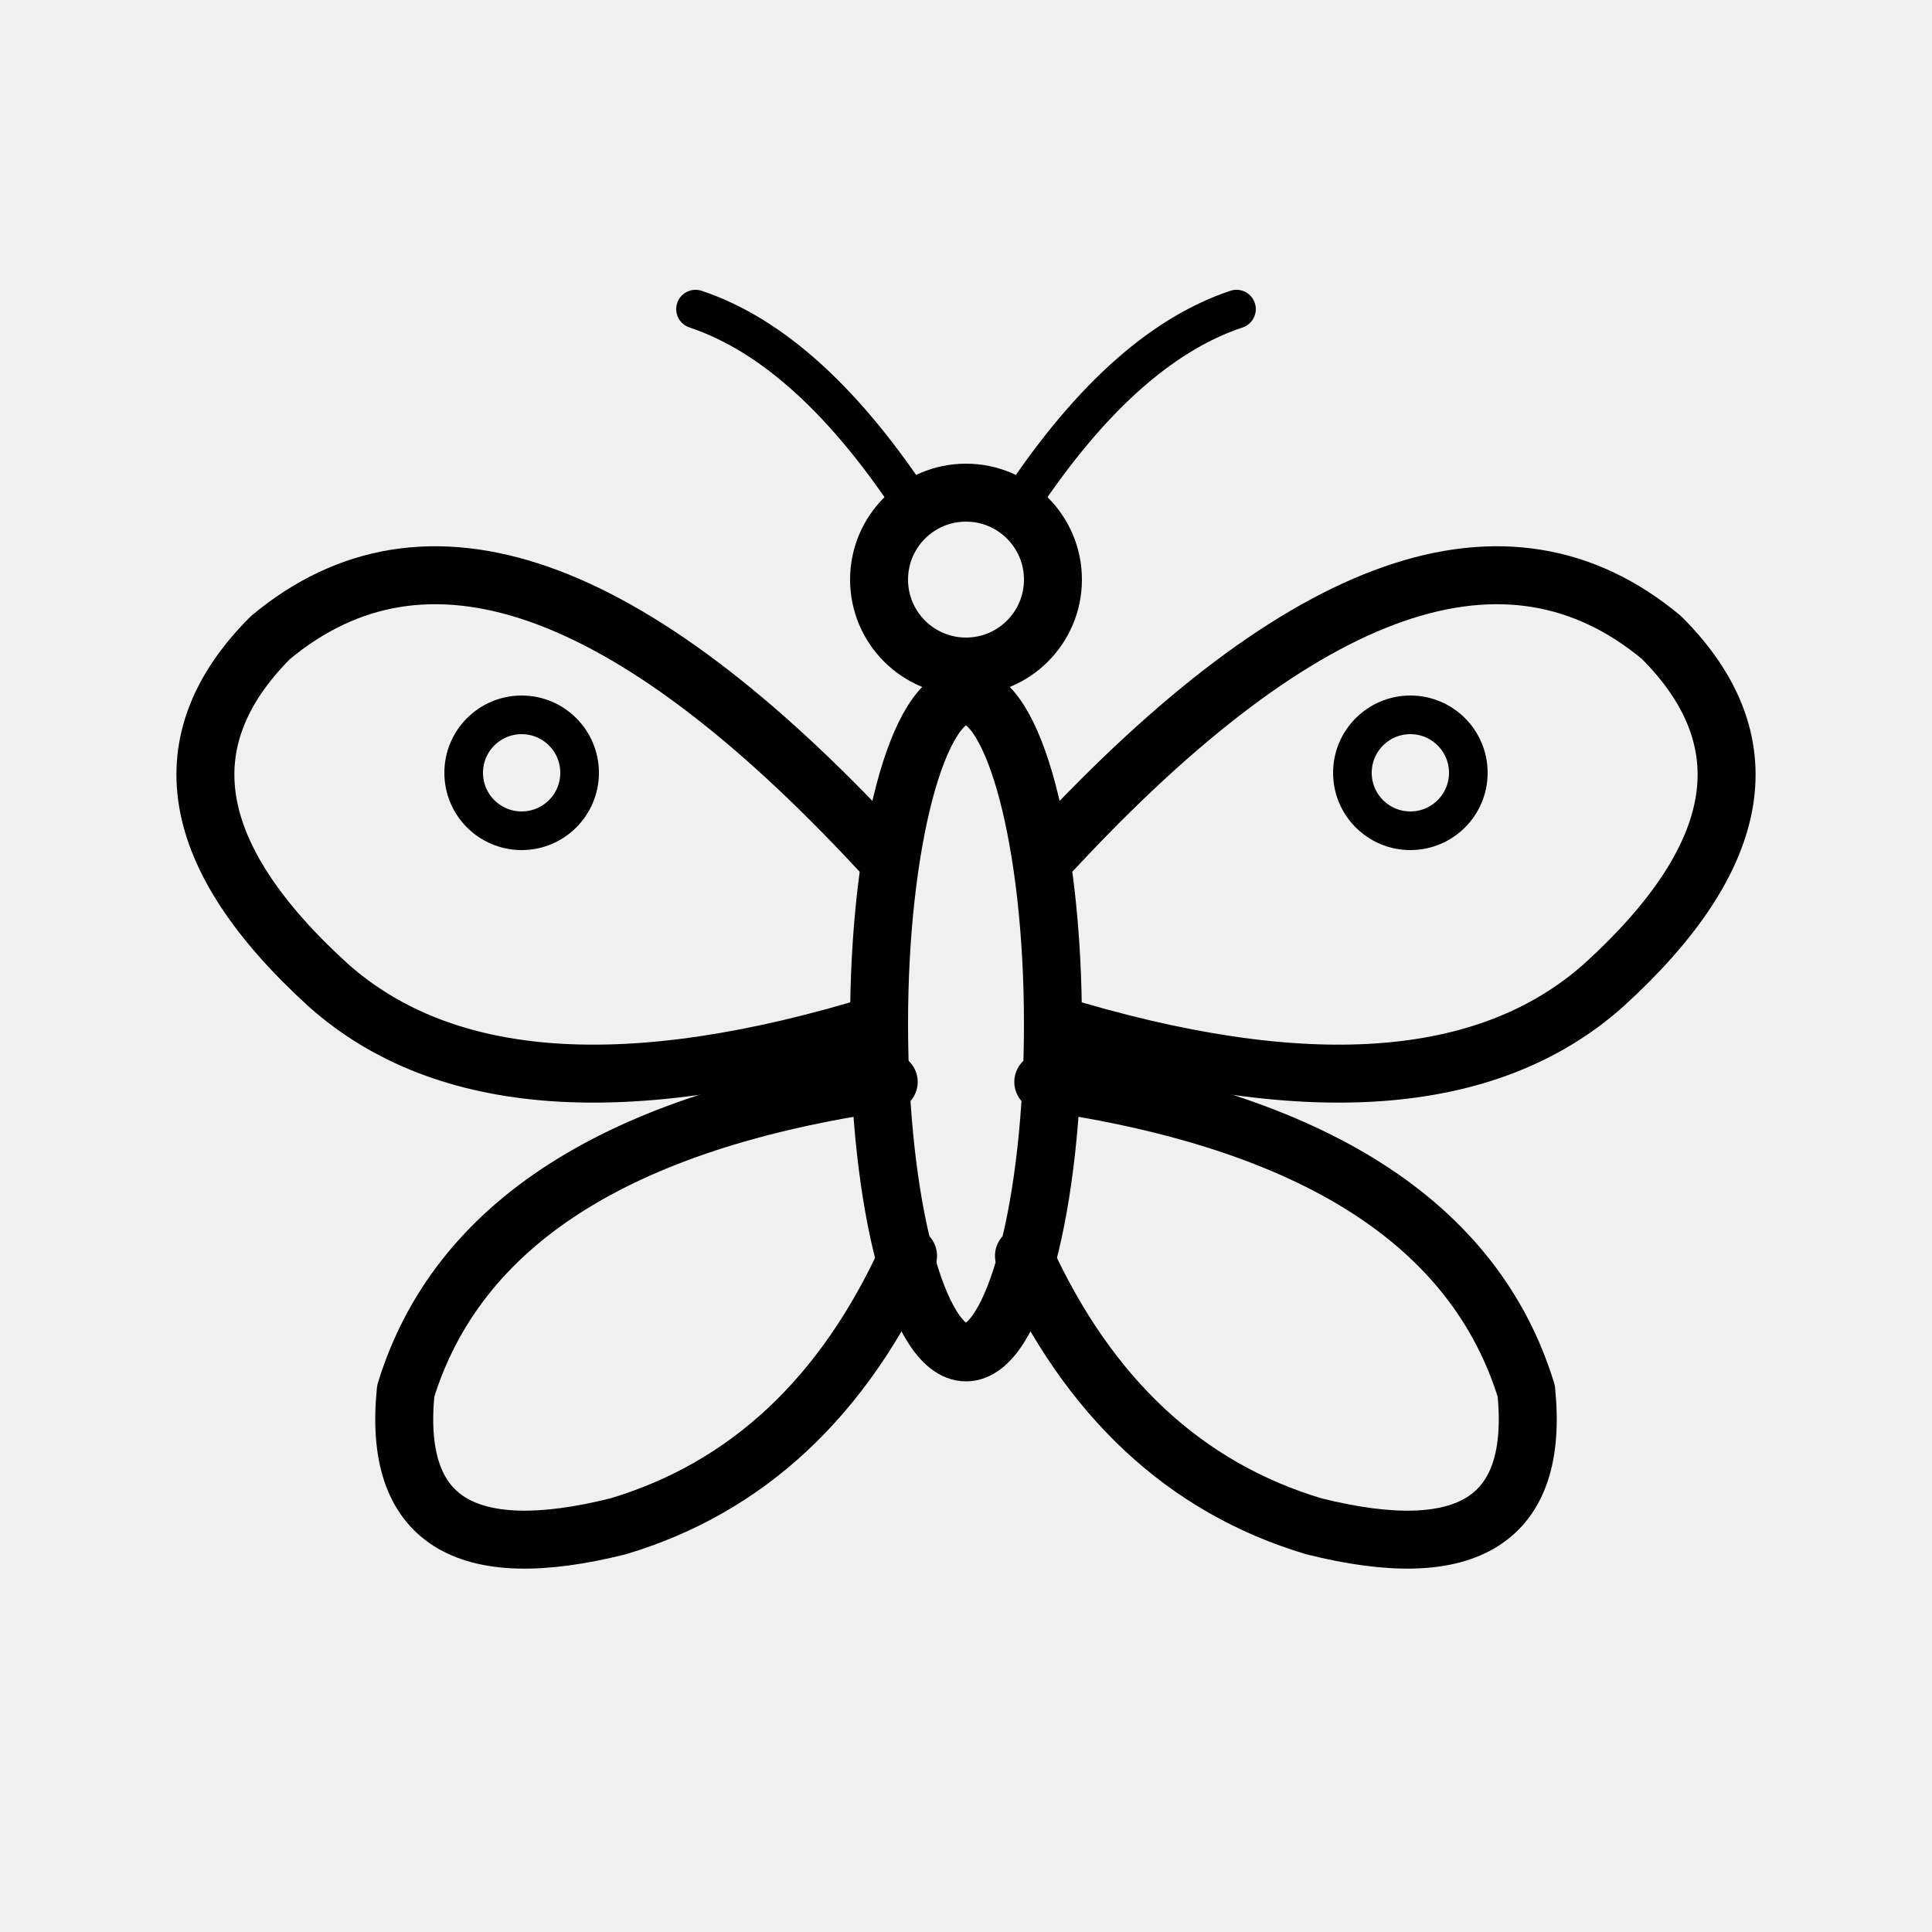
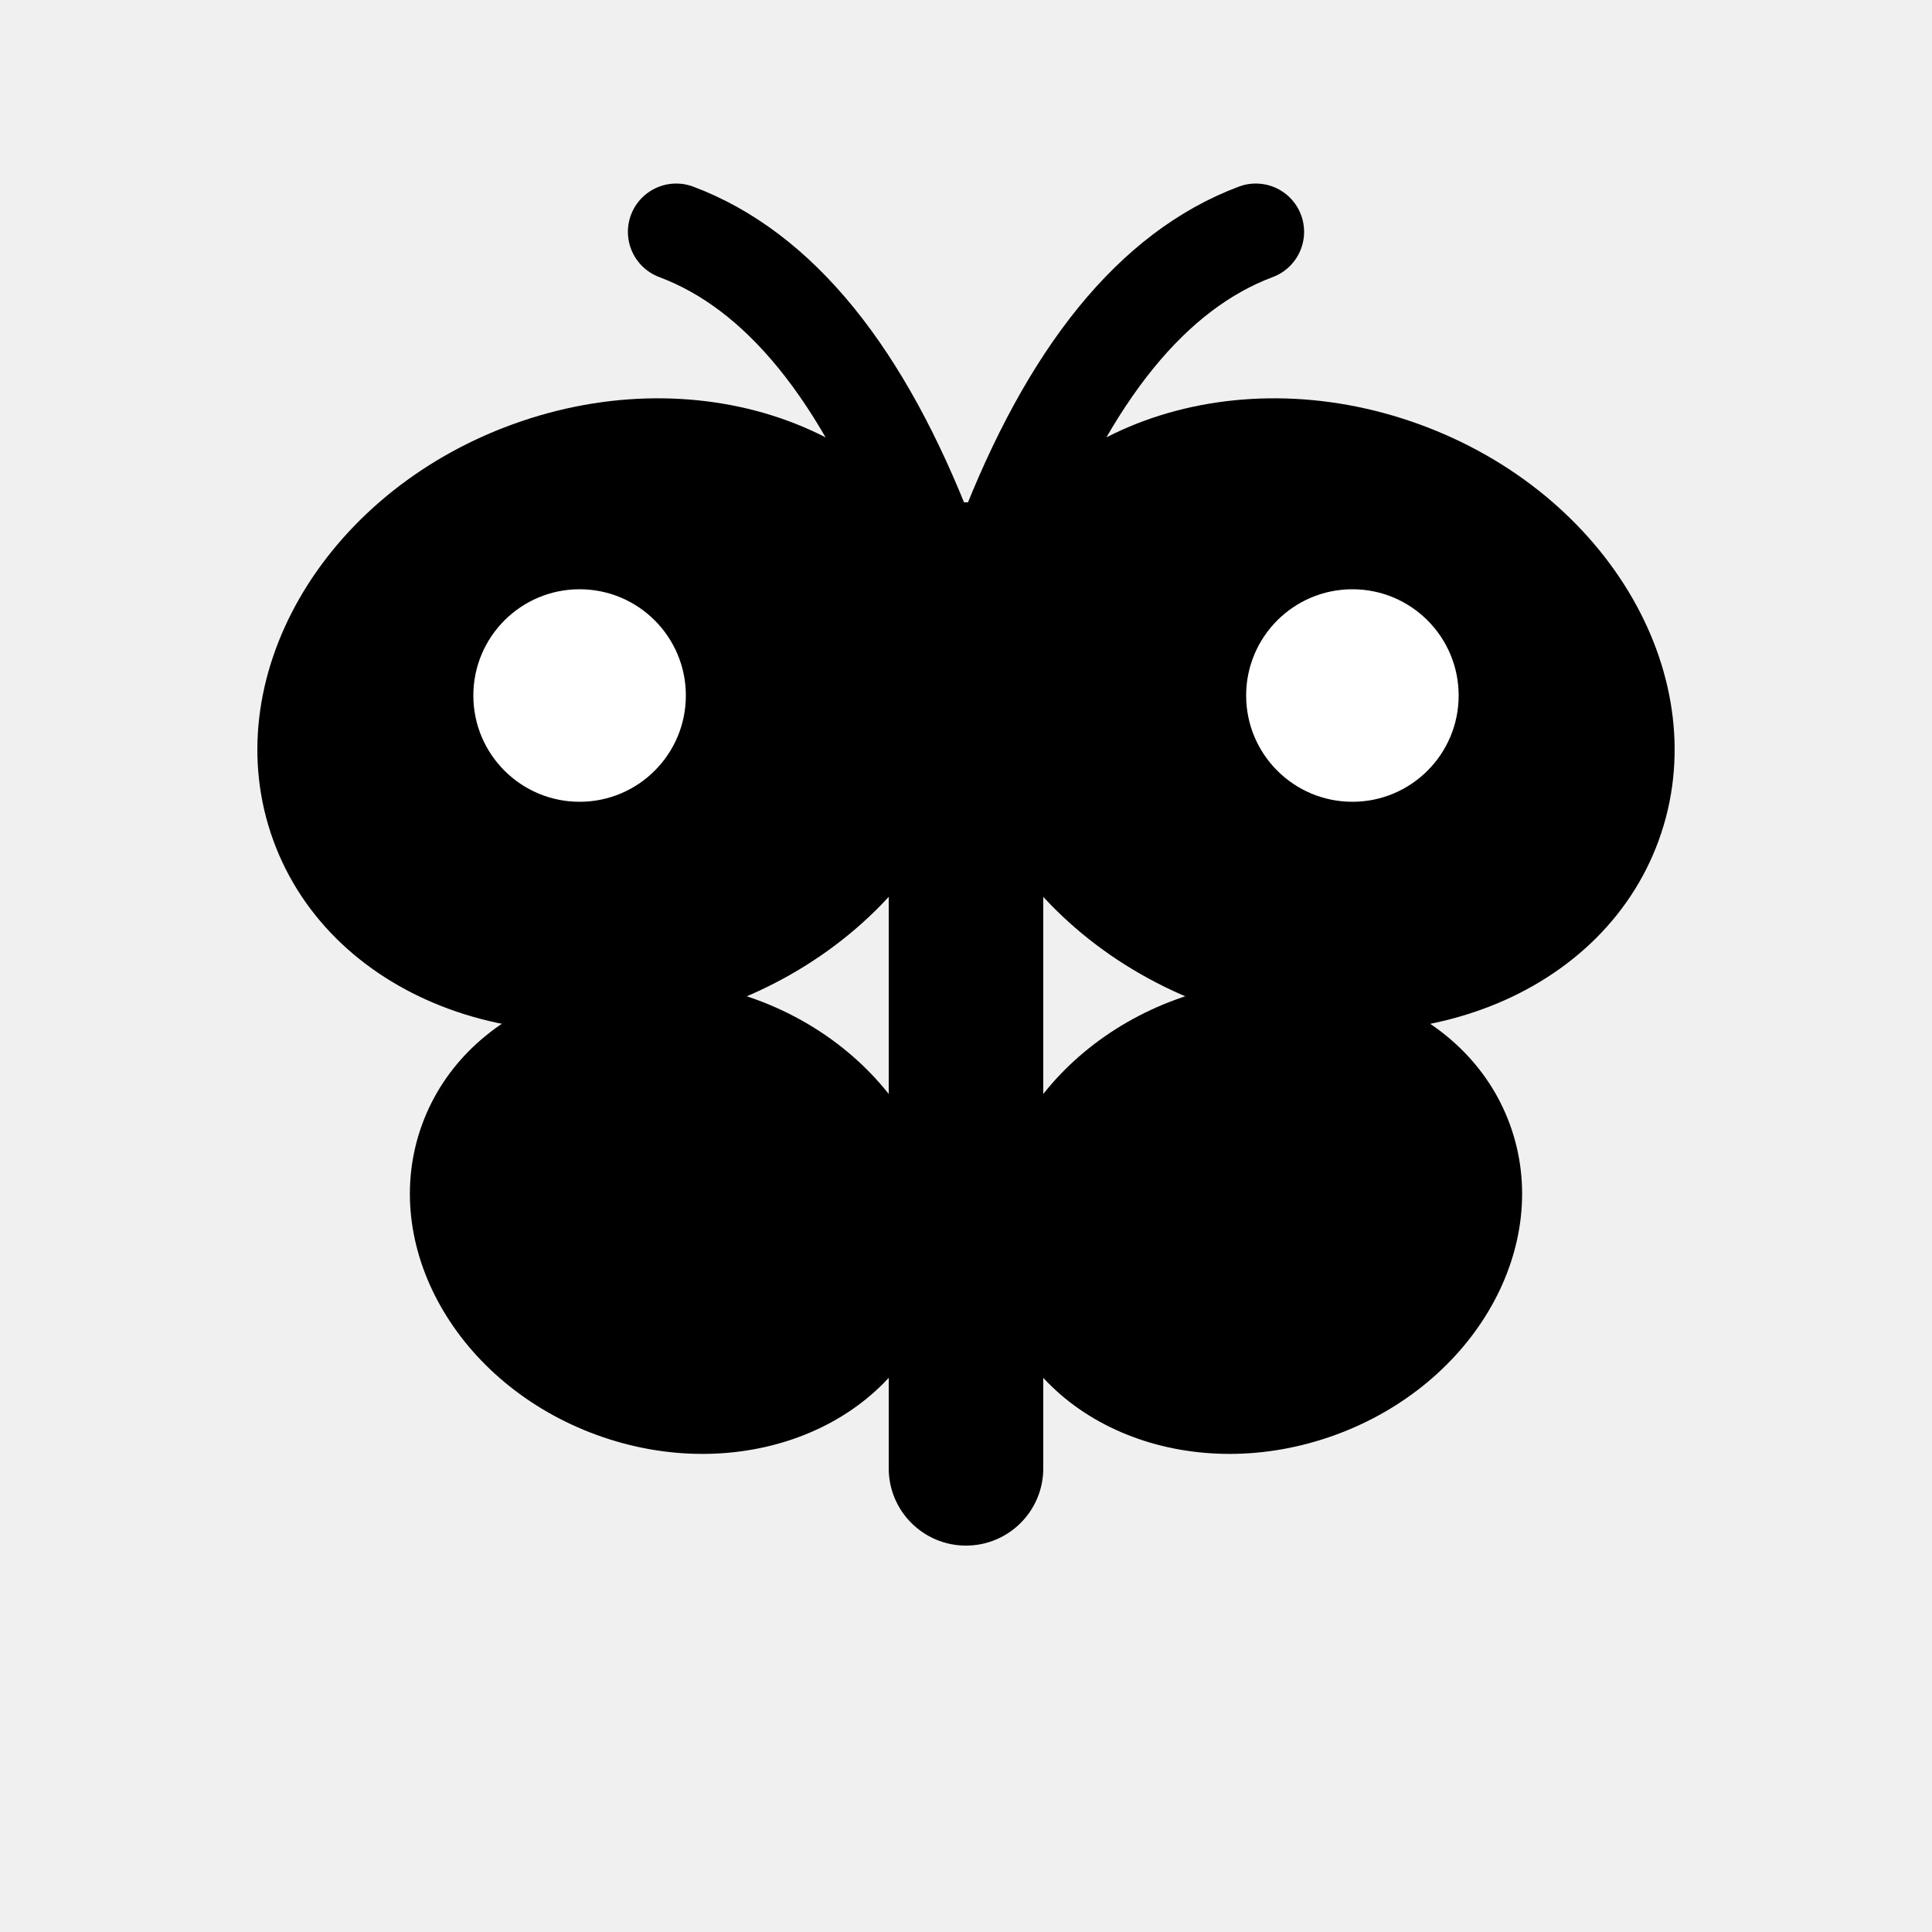
<svg xmlns="http://www.w3.org/2000/svg" viewBox="0 0 200 200">
-   <g fill="none" stroke="#000000" stroke-width="6" stroke-linecap="round" stroke-linejoin="round">
-     <ellipse cx="100" cy="106" rx="9" ry="34" />
-     <circle cx="100" cy="60" r="9" />
-     <path d="M 95,53 Q 84,36 72,32" stroke-width="4" />
-     <path d="M 105,53 Q 116,36 128,32" stroke-width="4" />
-     <path d="M 91,88 Q 52,46 28,66 Q 12,82 34,102 Q 52,118 91,106" />
-     <path d="M 109,88 Q 148,46 172,66 Q 188,82 166,102 Q 148,118 109,106" />
-     <path d="M 92,112 Q 50,118 42,144 Q 40,164 64,158 Q 84,152 94,130" />
-     <path d="M 108,112 Q 150,118 158,144 Q 160,164 136,158 Q 116,152 106,130" />
-     <circle cx="54" cy="80" r="6" stroke-width="4" />
-     <circle cx="146" cy="80" r="6" stroke-width="4" />
-   </g>
+   <ellipse cx="64" cy="74" rx="38" ry="32" fill="#000000" transform="rotate(-20 64 74)" />
+   <ellipse cx="136" cy="74" rx="38" ry="32" fill="#000000" transform="rotate(20 136 74)" />
+   <ellipse cx="70" cy="126" rx="28" ry="24" fill="#000000" transform="rotate(20 70 126)" />
+   <ellipse cx="130" cy="126" rx="28" ry="24" fill="#000000" transform="rotate(-20 130 126)" />
+   <circle cx="60" cy="72" r="11" fill="#ffffff" />
+   <circle cx="140" cy="72" r="11" fill="#ffffff" />
+   <rect x="92" y="52" width="16" height="108" rx="8" fill="#000000" />
+   <path d="M 96,56 Q 86,30 70,24" fill="none" stroke="#000000" stroke-width="10" stroke-linecap="round" stroke-linejoin="round" />
+   <path d="M 104,56 Q 114,30 130,24" fill="none" stroke="#000000" stroke-width="10" stroke-linecap="round" stroke-linejoin="round" />
</svg>
